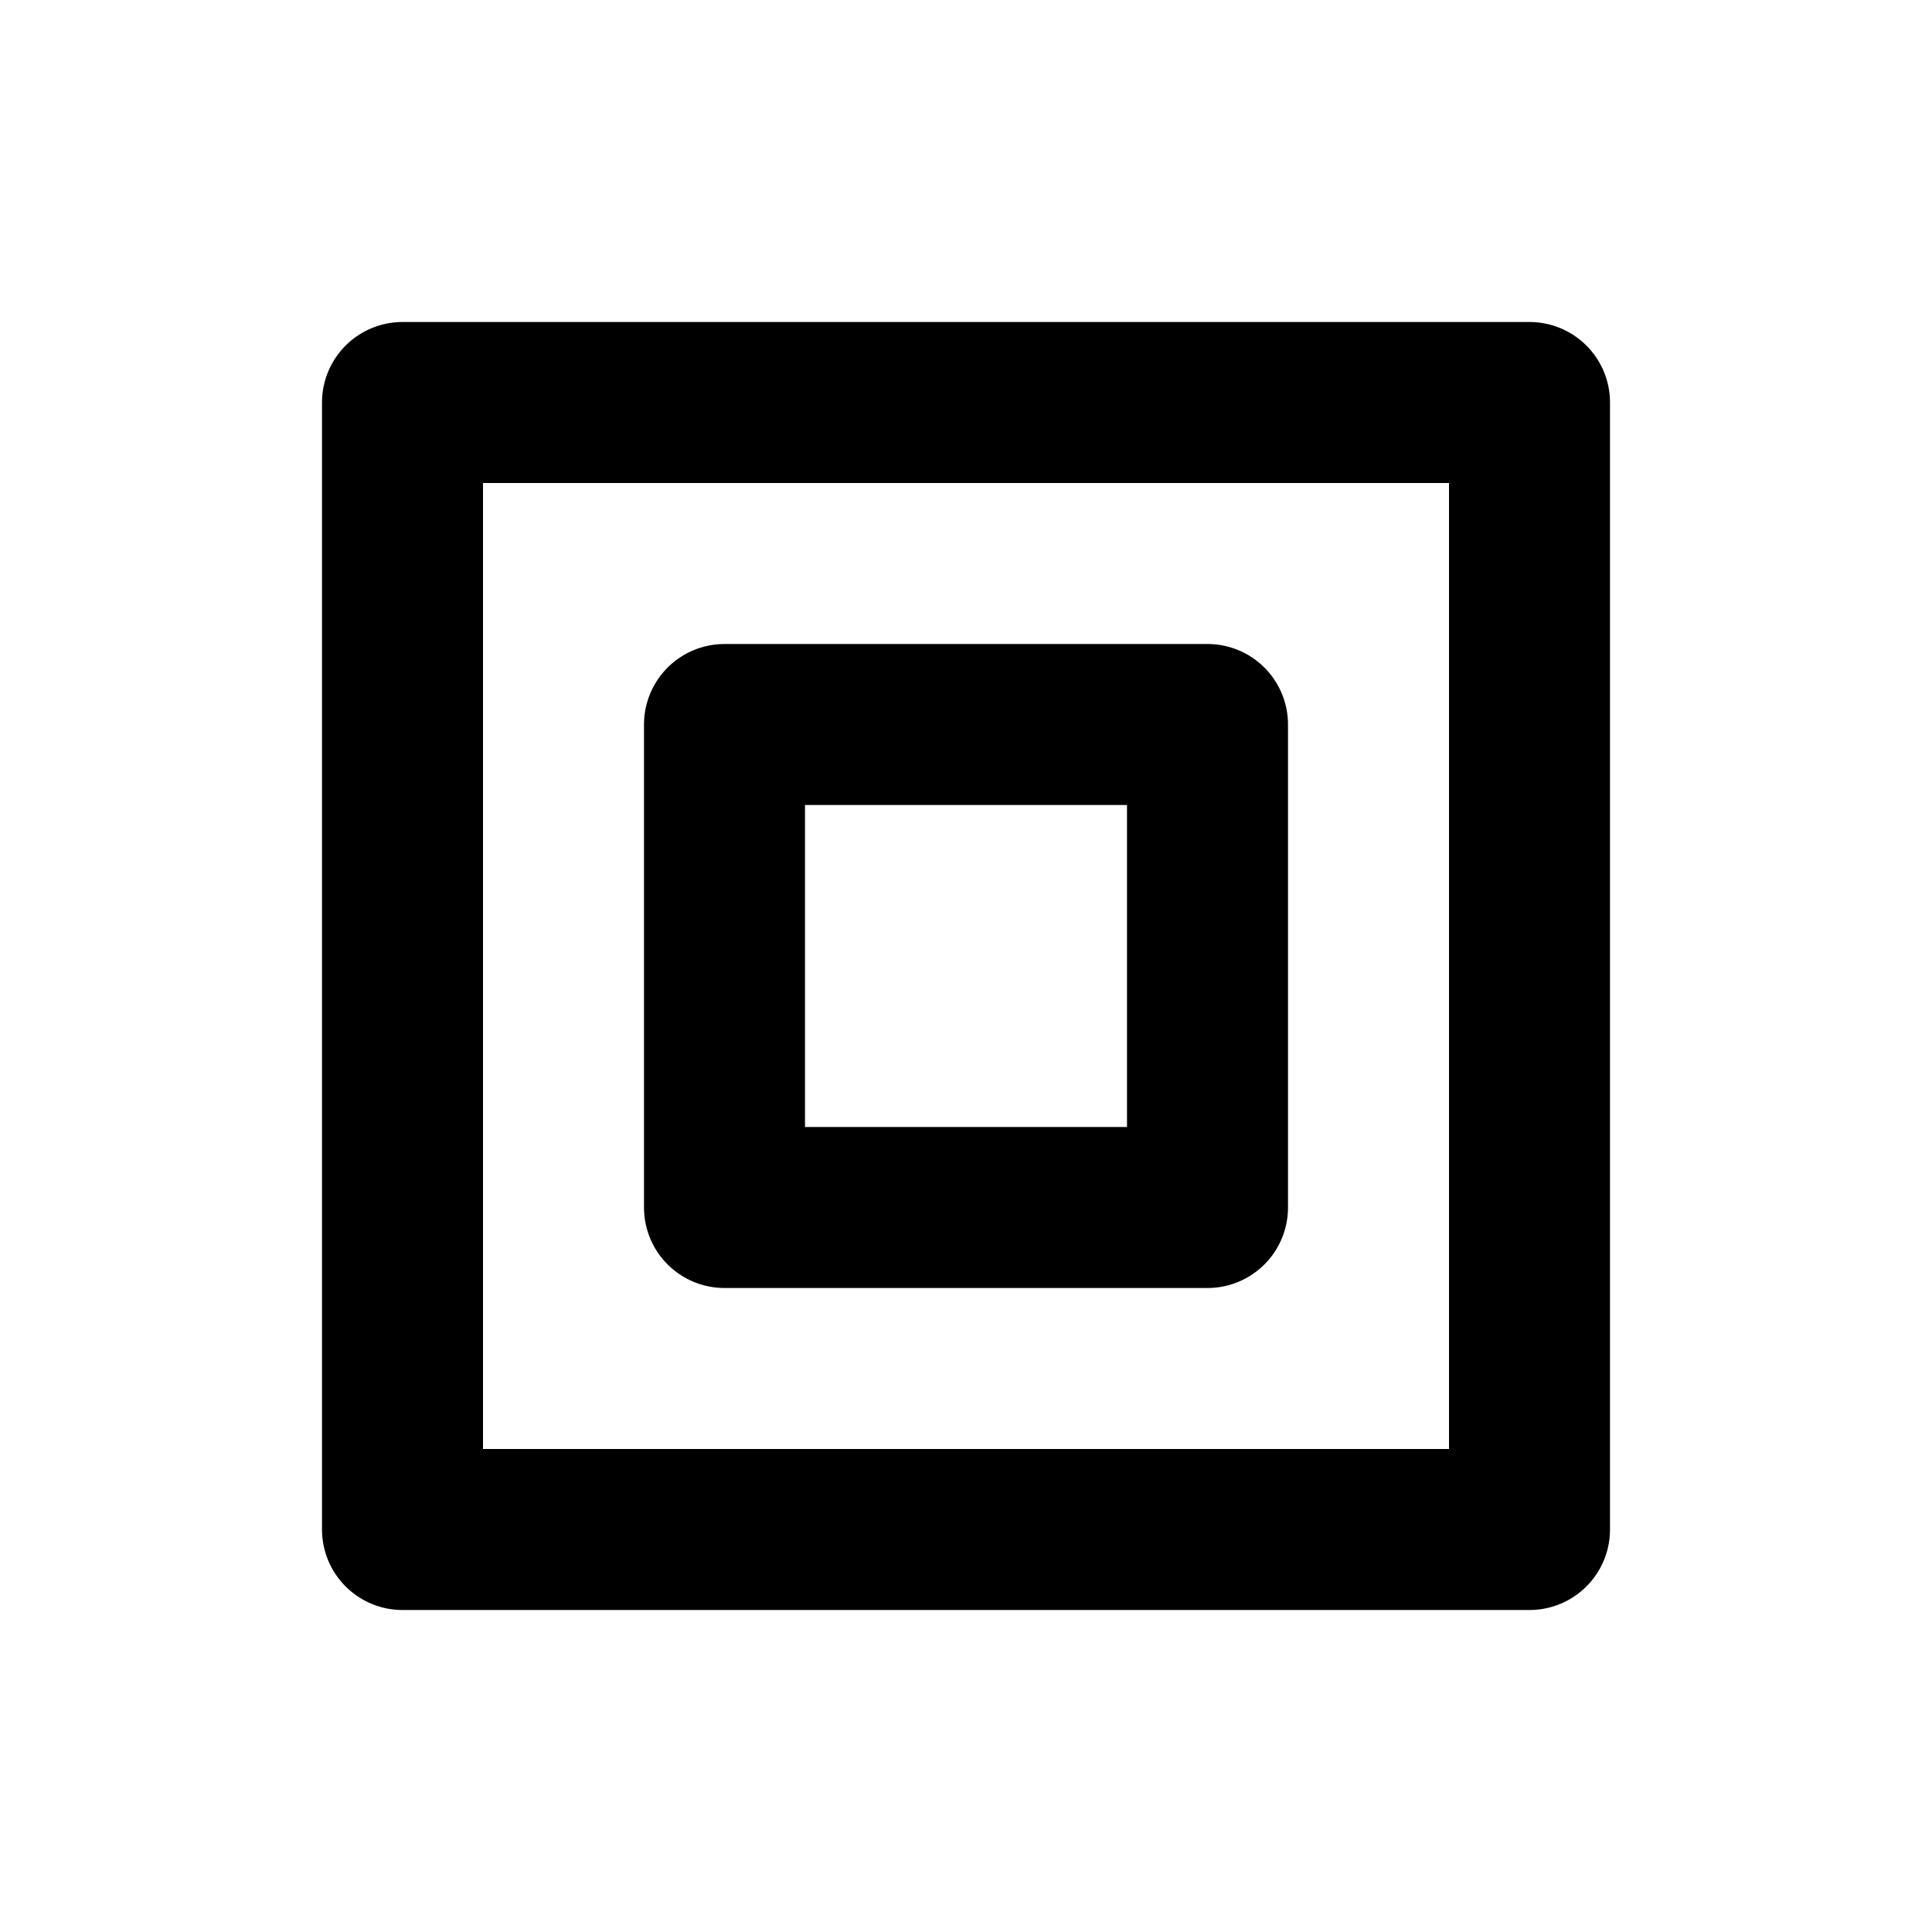
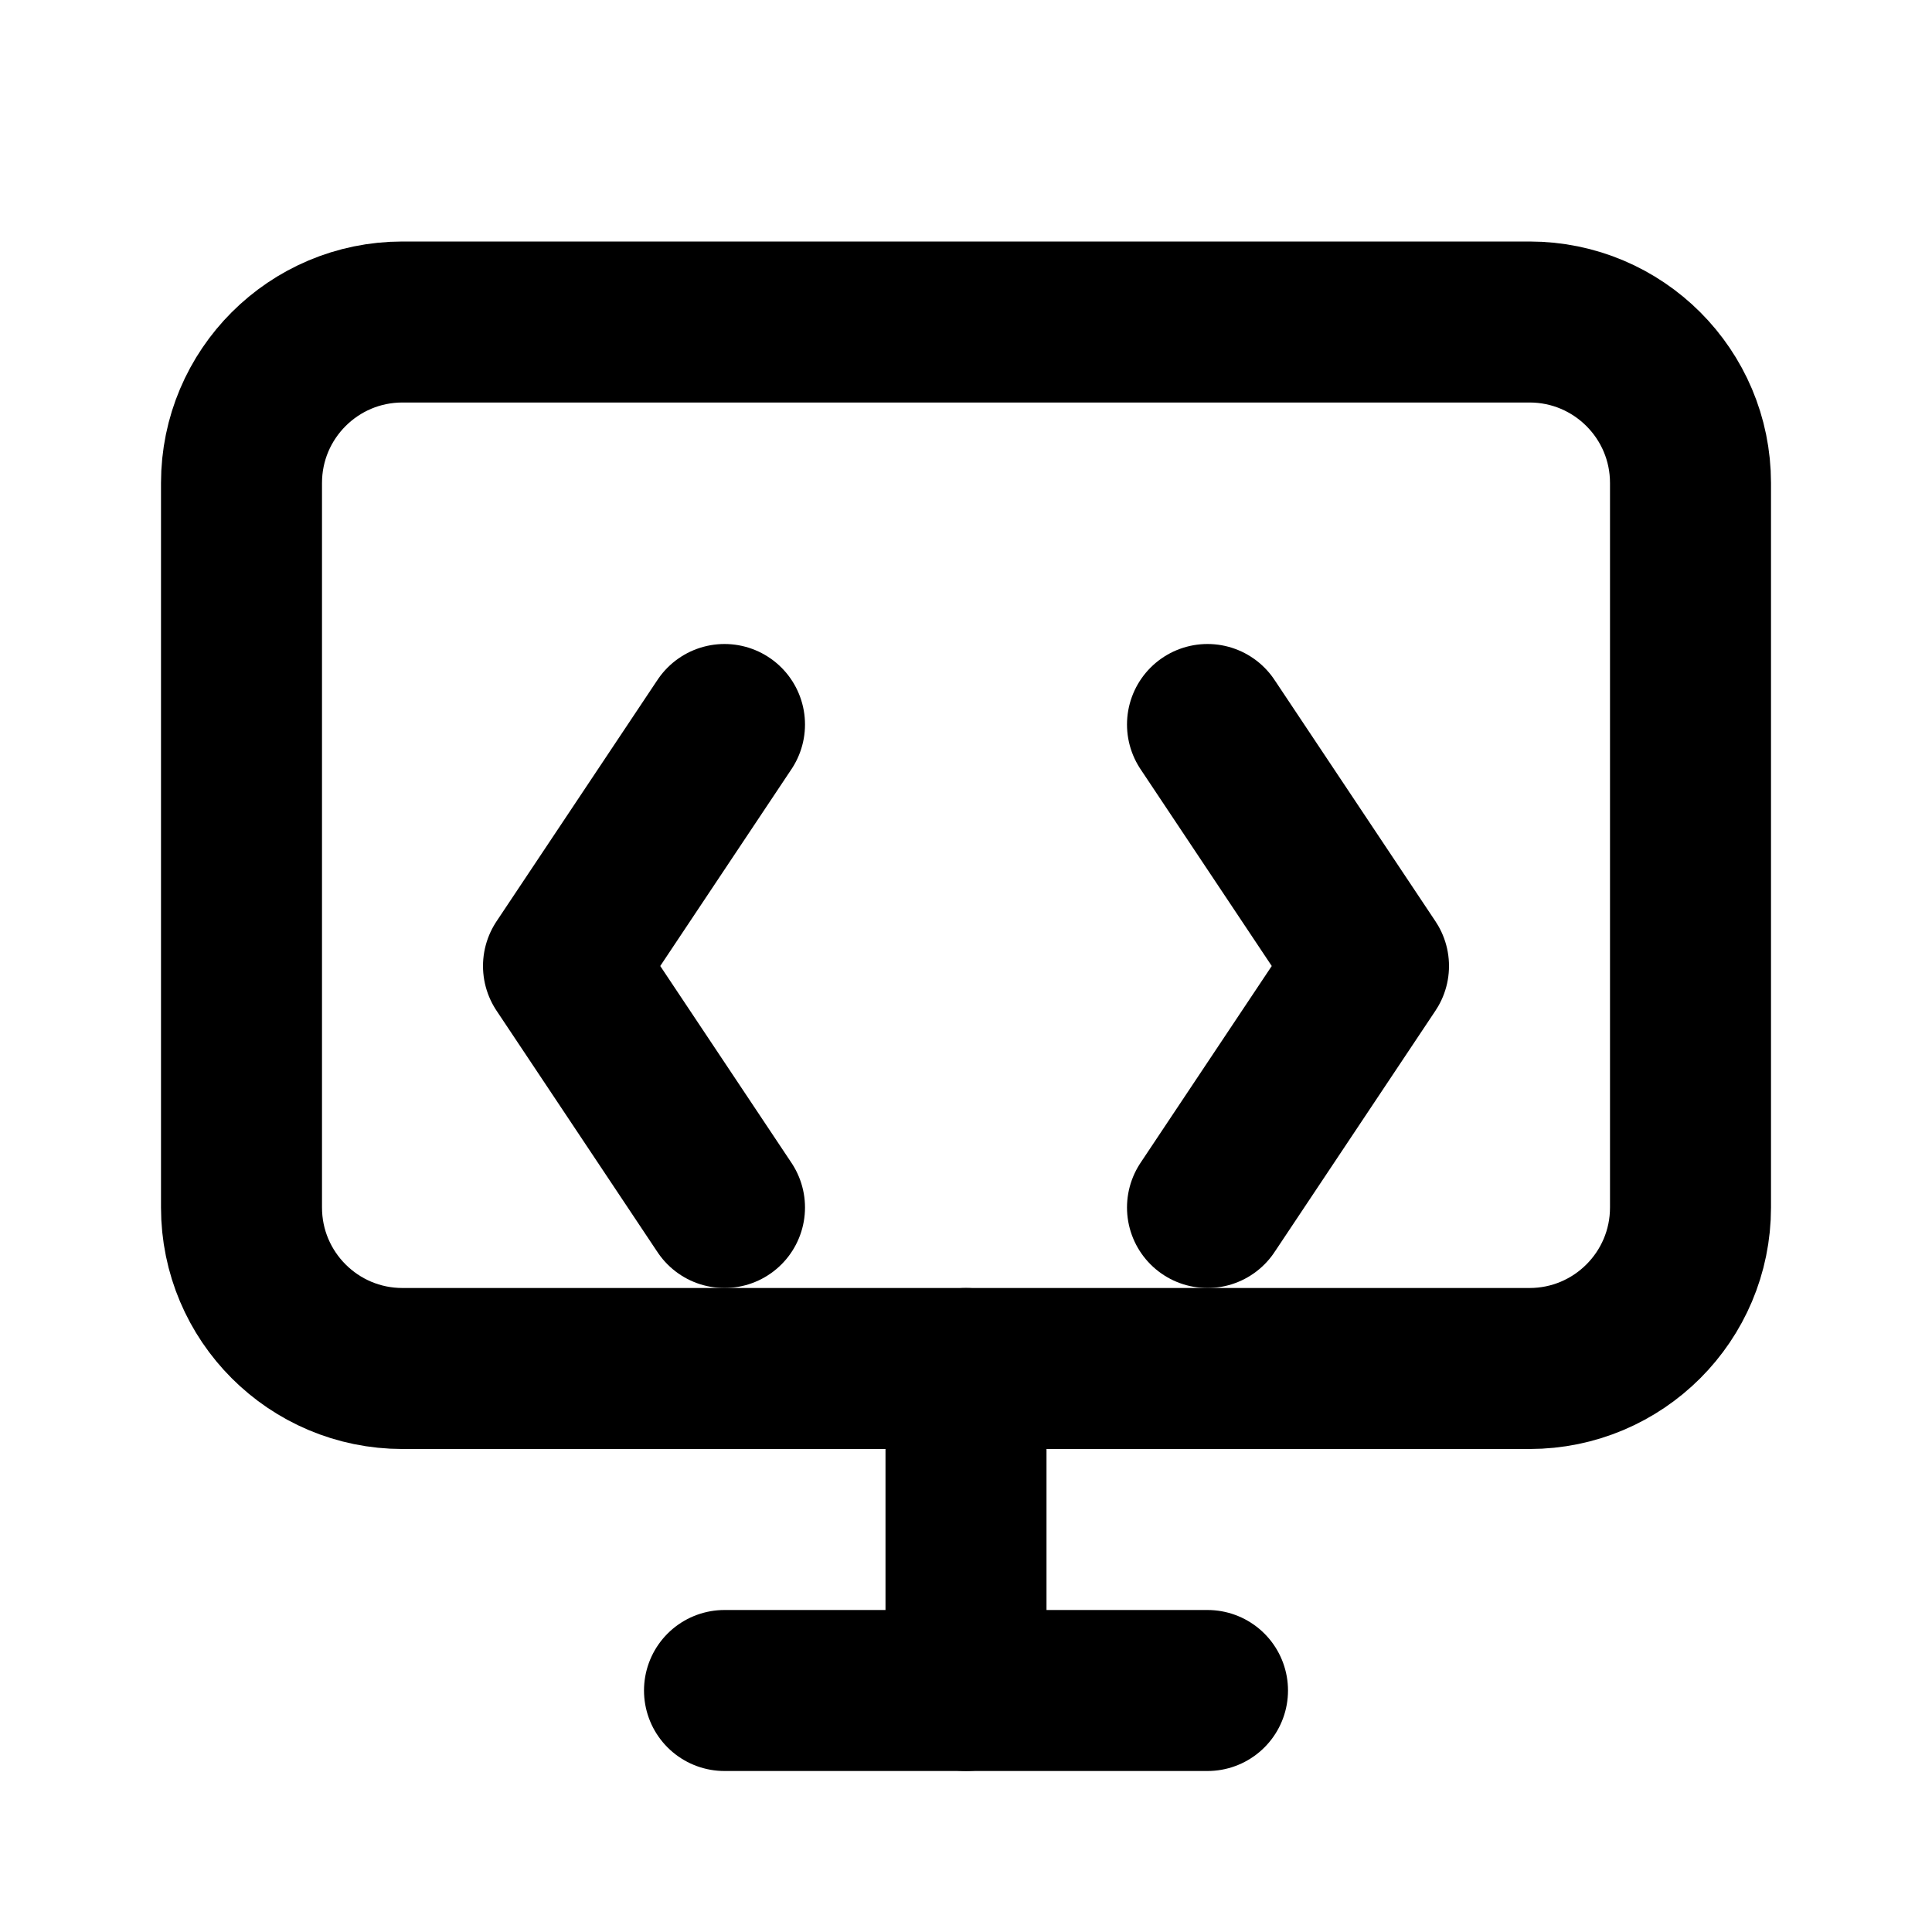
<svg xmlns="http://www.w3.org/2000/svg" viewBox="0 0 24 24" fill="none" stroke="currentColor" stroke-width="2" stroke-linecap="round" stroke-linejoin="round">
-   <path d="M5 5h14v14H5zM9 9h6v6H9z" />
+   <rect x="3" y="4" width="18" height="13" rx="2" />
+   <path d="m9 9-2 3 2 3m6-6 2 3-2 3" />
+   <line x1="9" y1="21" x2="15" y2="21" />
+   <line x1="12" y1="17" x2="12" y2="21" />
</svg>
